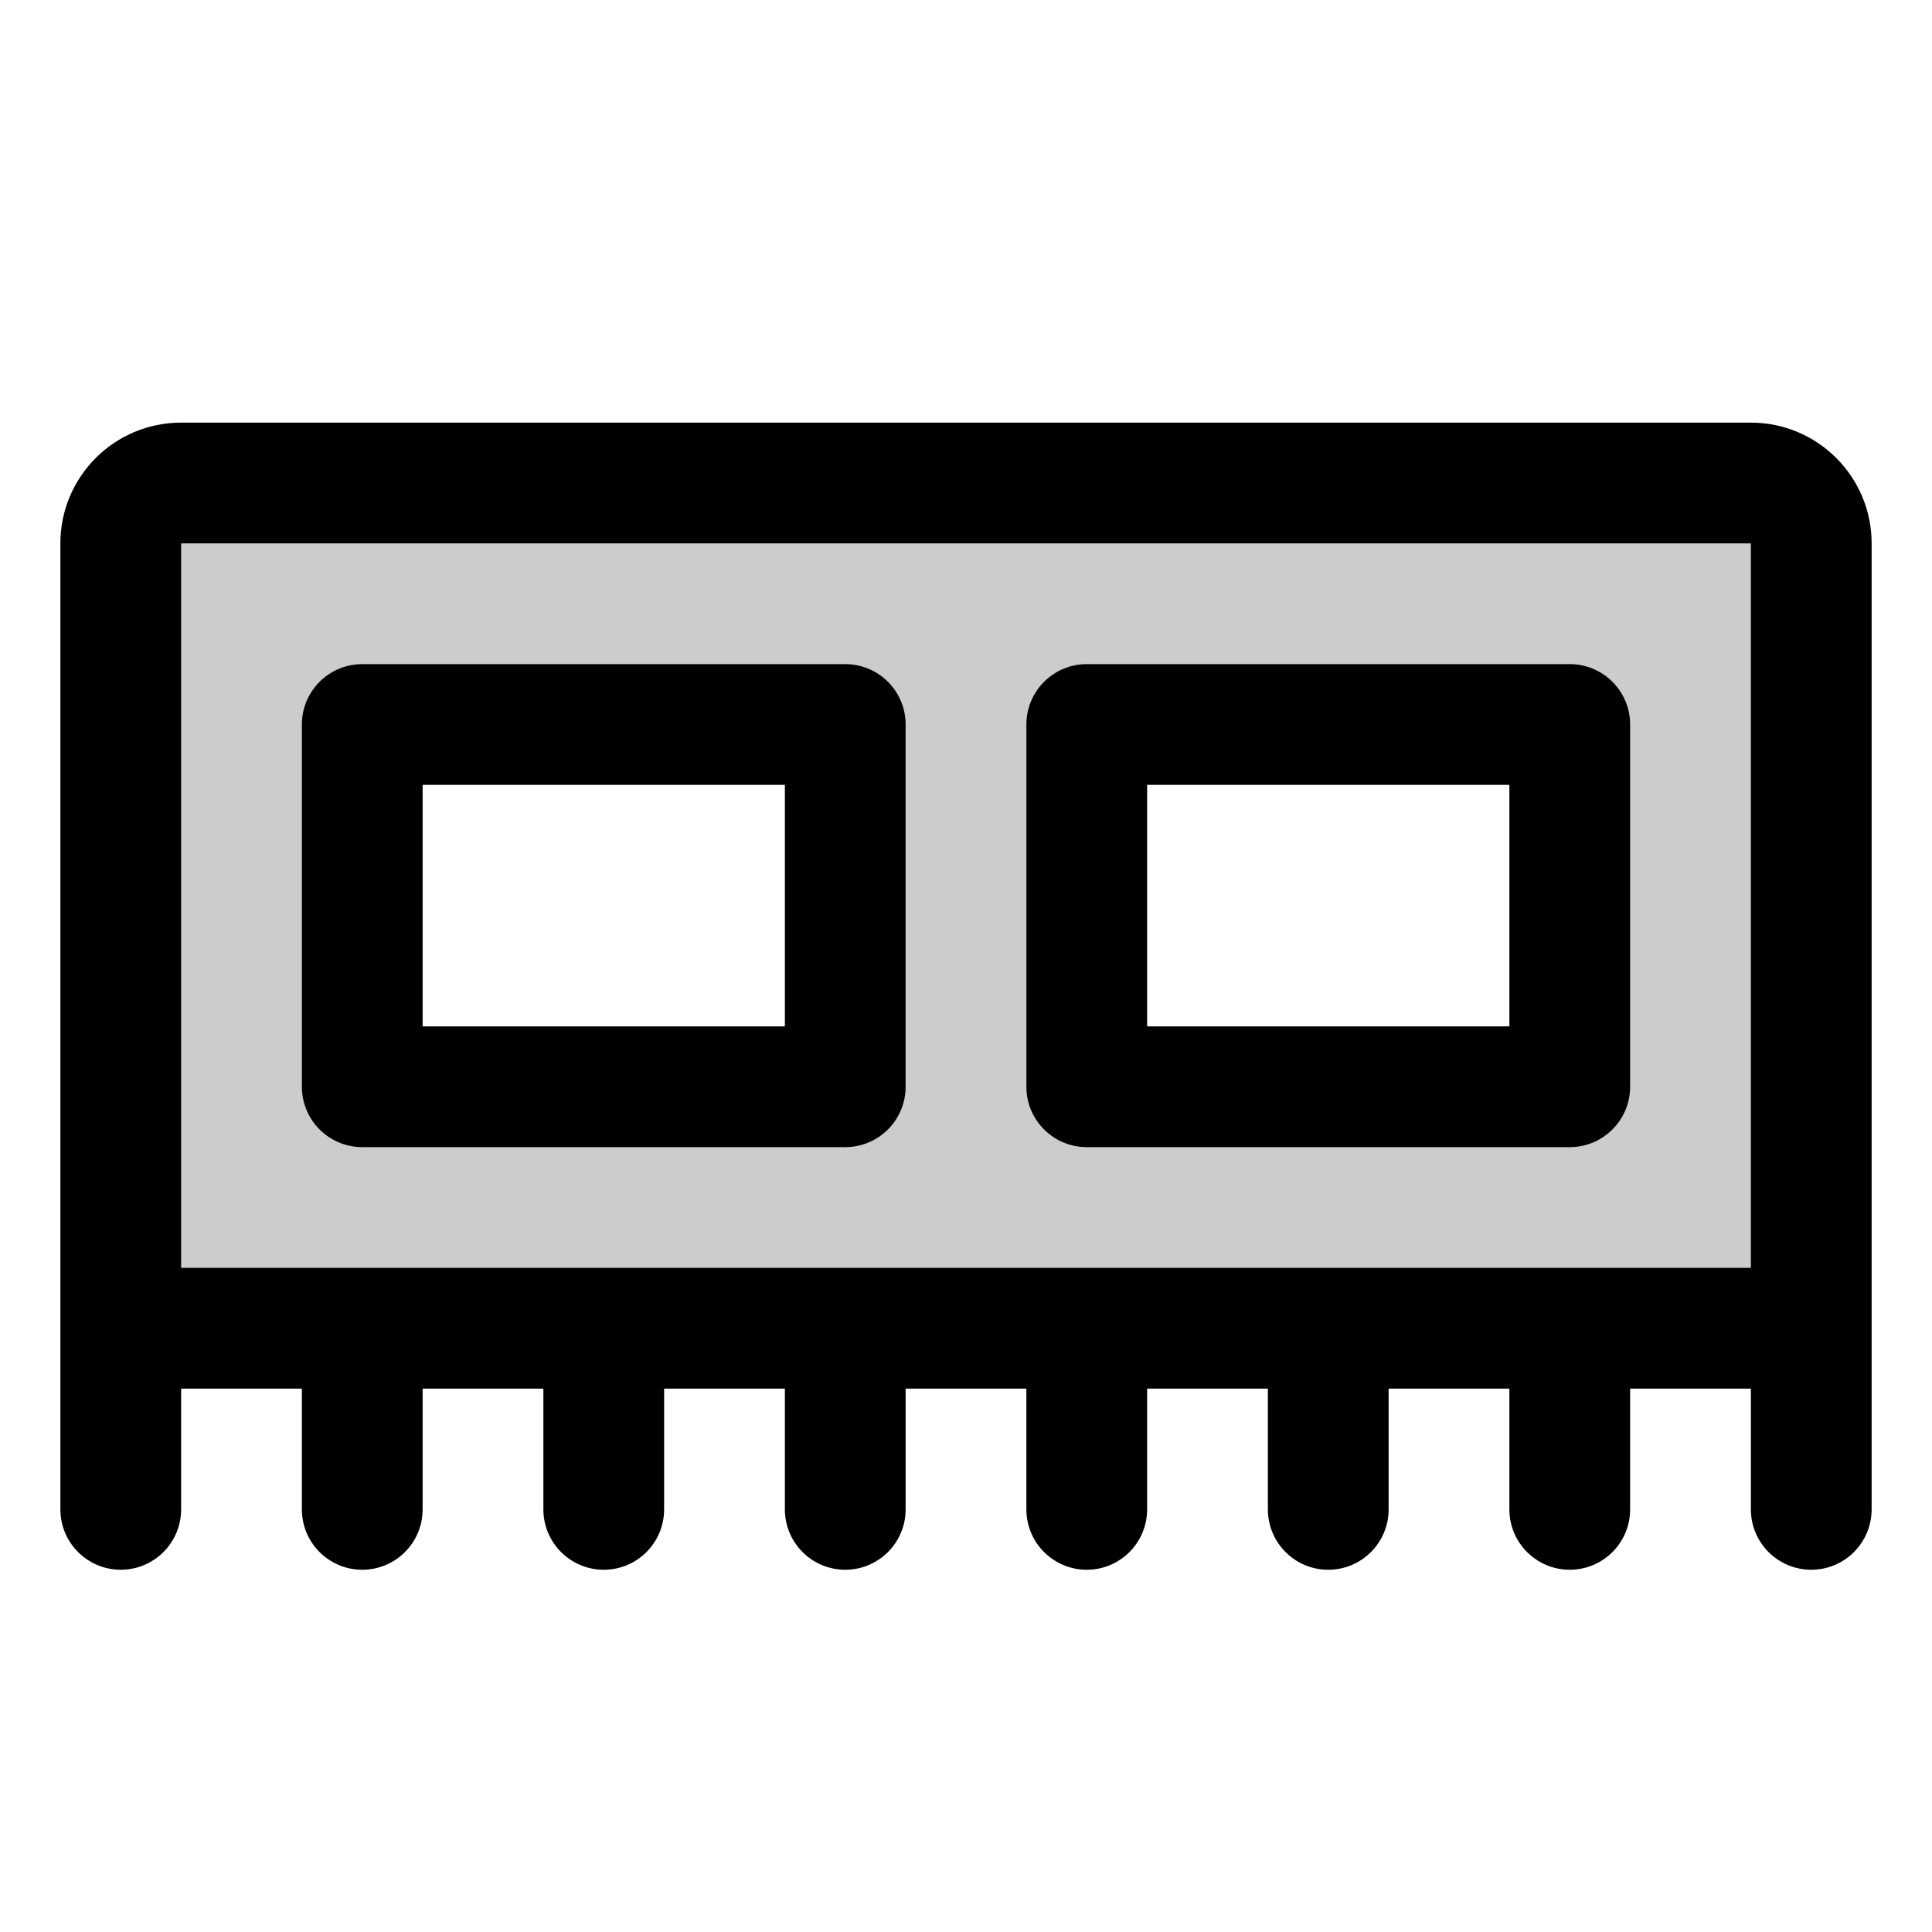
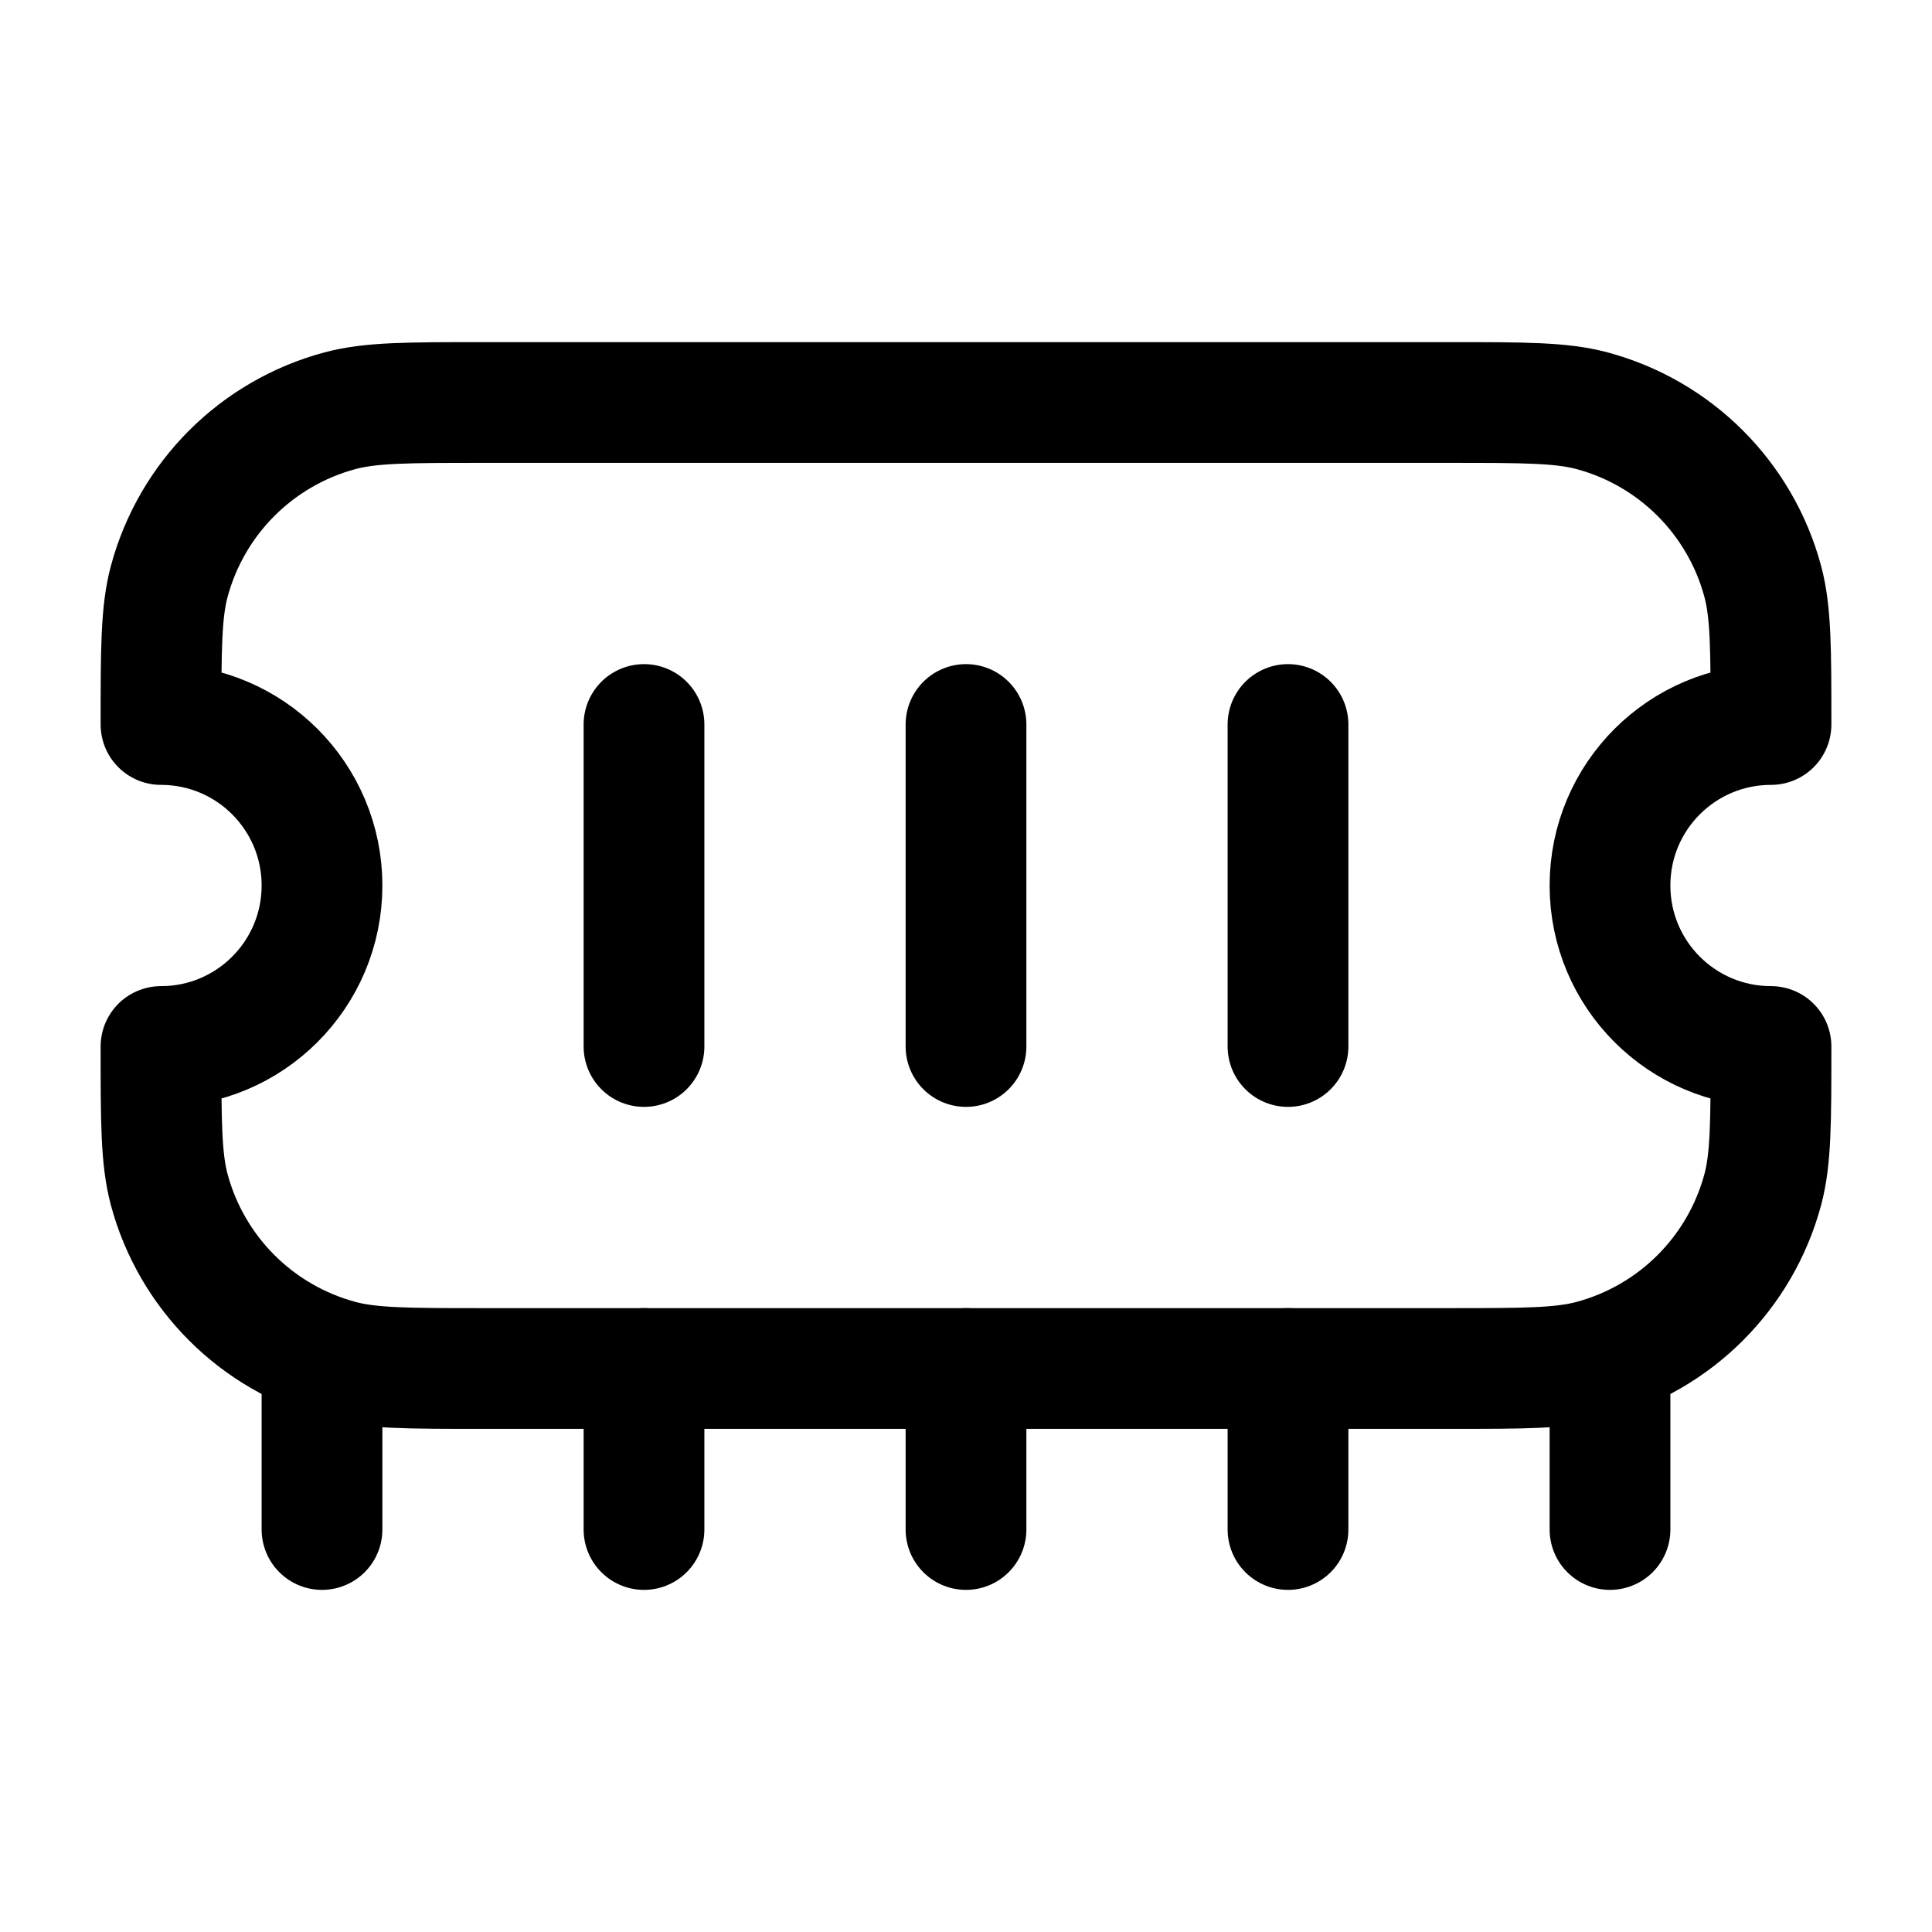
- <svg xmlns="http://www.w3.org/2000/svg" viewBox="0 0 256 256" fill="currentColor">
-   <path d="M232,64H24a8,8,0,0,0-8,8V176H240V72A8,8,0,0,0,232,64ZM112,144H48V96h64Zm96,0H144V96h64Z" opacity="0.2" />
-   <path d="M232,56H24A16,16,0,0,0,8,72V200a8,8,0,0,0,16,0V184H40v16a8,8,0,0,0,16,0V184H72v16a8,8,0,0,0,16,0V184h16v16a8,8,0,0,0,16,0V184h16v16a8,8,0,0,0,16,0V184h16v16a8,8,0,0,0,16,0V184h16v16a8,8,0,0,0,16,0V184h16v16a8,8,0,0,0,16,0V72A16,16,0,0,0,232,56ZM24,72H232v96H24Zm88,80a8,8,0,0,0,8-8V96a8,8,0,0,0-8-8H48a8,8,0,0,0-8,8v48a8,8,0,0,0,8,8ZM56,104h48v32H56Zm88,48h64a8,8,0,0,0,8-8V96a8,8,0,0,0-8-8H144a8,8,0,0,0-8,8v48A8,8,0,0,0,144,152Zm8-48h48v32H152Z" />
+ <svg xmlns="http://www.w3.org/2000/svg" viewBox="0 0 24 24" fill="none">
+   <path d="M22 13C20.895 13 20 12.105 20 11C20 9.895 20.895 9 22 9C22 8.07 22 7.605 21.898 7.224C21.62 6.188 20.812 5.38 19.776 5.102C19.395 5 18.93 5 18 5H6C5.07 5 4.605 5 4.224 5.102C3.188 5.38 2.38 6.188 2.102 7.224C2 7.605 2 8.07 2 9C3.105 9 4 9.895 4 11C4 12.105 3.105 13 2 13C2 13.93 2 14.395 2.102 14.777C2.38 15.812 3.188 16.62 4.224 16.898C4.605 17 5.07 17 6 17H18C18.93 17 19.395 17 19.776 16.898C20.812 16.62 21.62 15.812 21.898 14.777C22 14.395 22 13.93 22 13Z" stroke="currentColor" stroke-linecap="round" stroke-linejoin="round" stroke-width="1.5" />
+   <path d="M12 9V13" stroke="currentColor" stroke-linecap="round" stroke-linejoin="round" stroke-width="1.5" />
+   <path d="M16 9V13" stroke="currentColor" stroke-linecap="round" stroke-linejoin="round" stroke-width="1.5" />
+   <path d="M8 9V13" stroke="currentColor" stroke-linecap="round" stroke-linejoin="round" stroke-width="1.5" />
+   <path d="M12 17V19M8 17V19M4 17V19M16 17V19M20 17V19" stroke="currentColor" stroke-linecap="round" stroke-linejoin="round" stroke-width="1.5" />
</svg>
